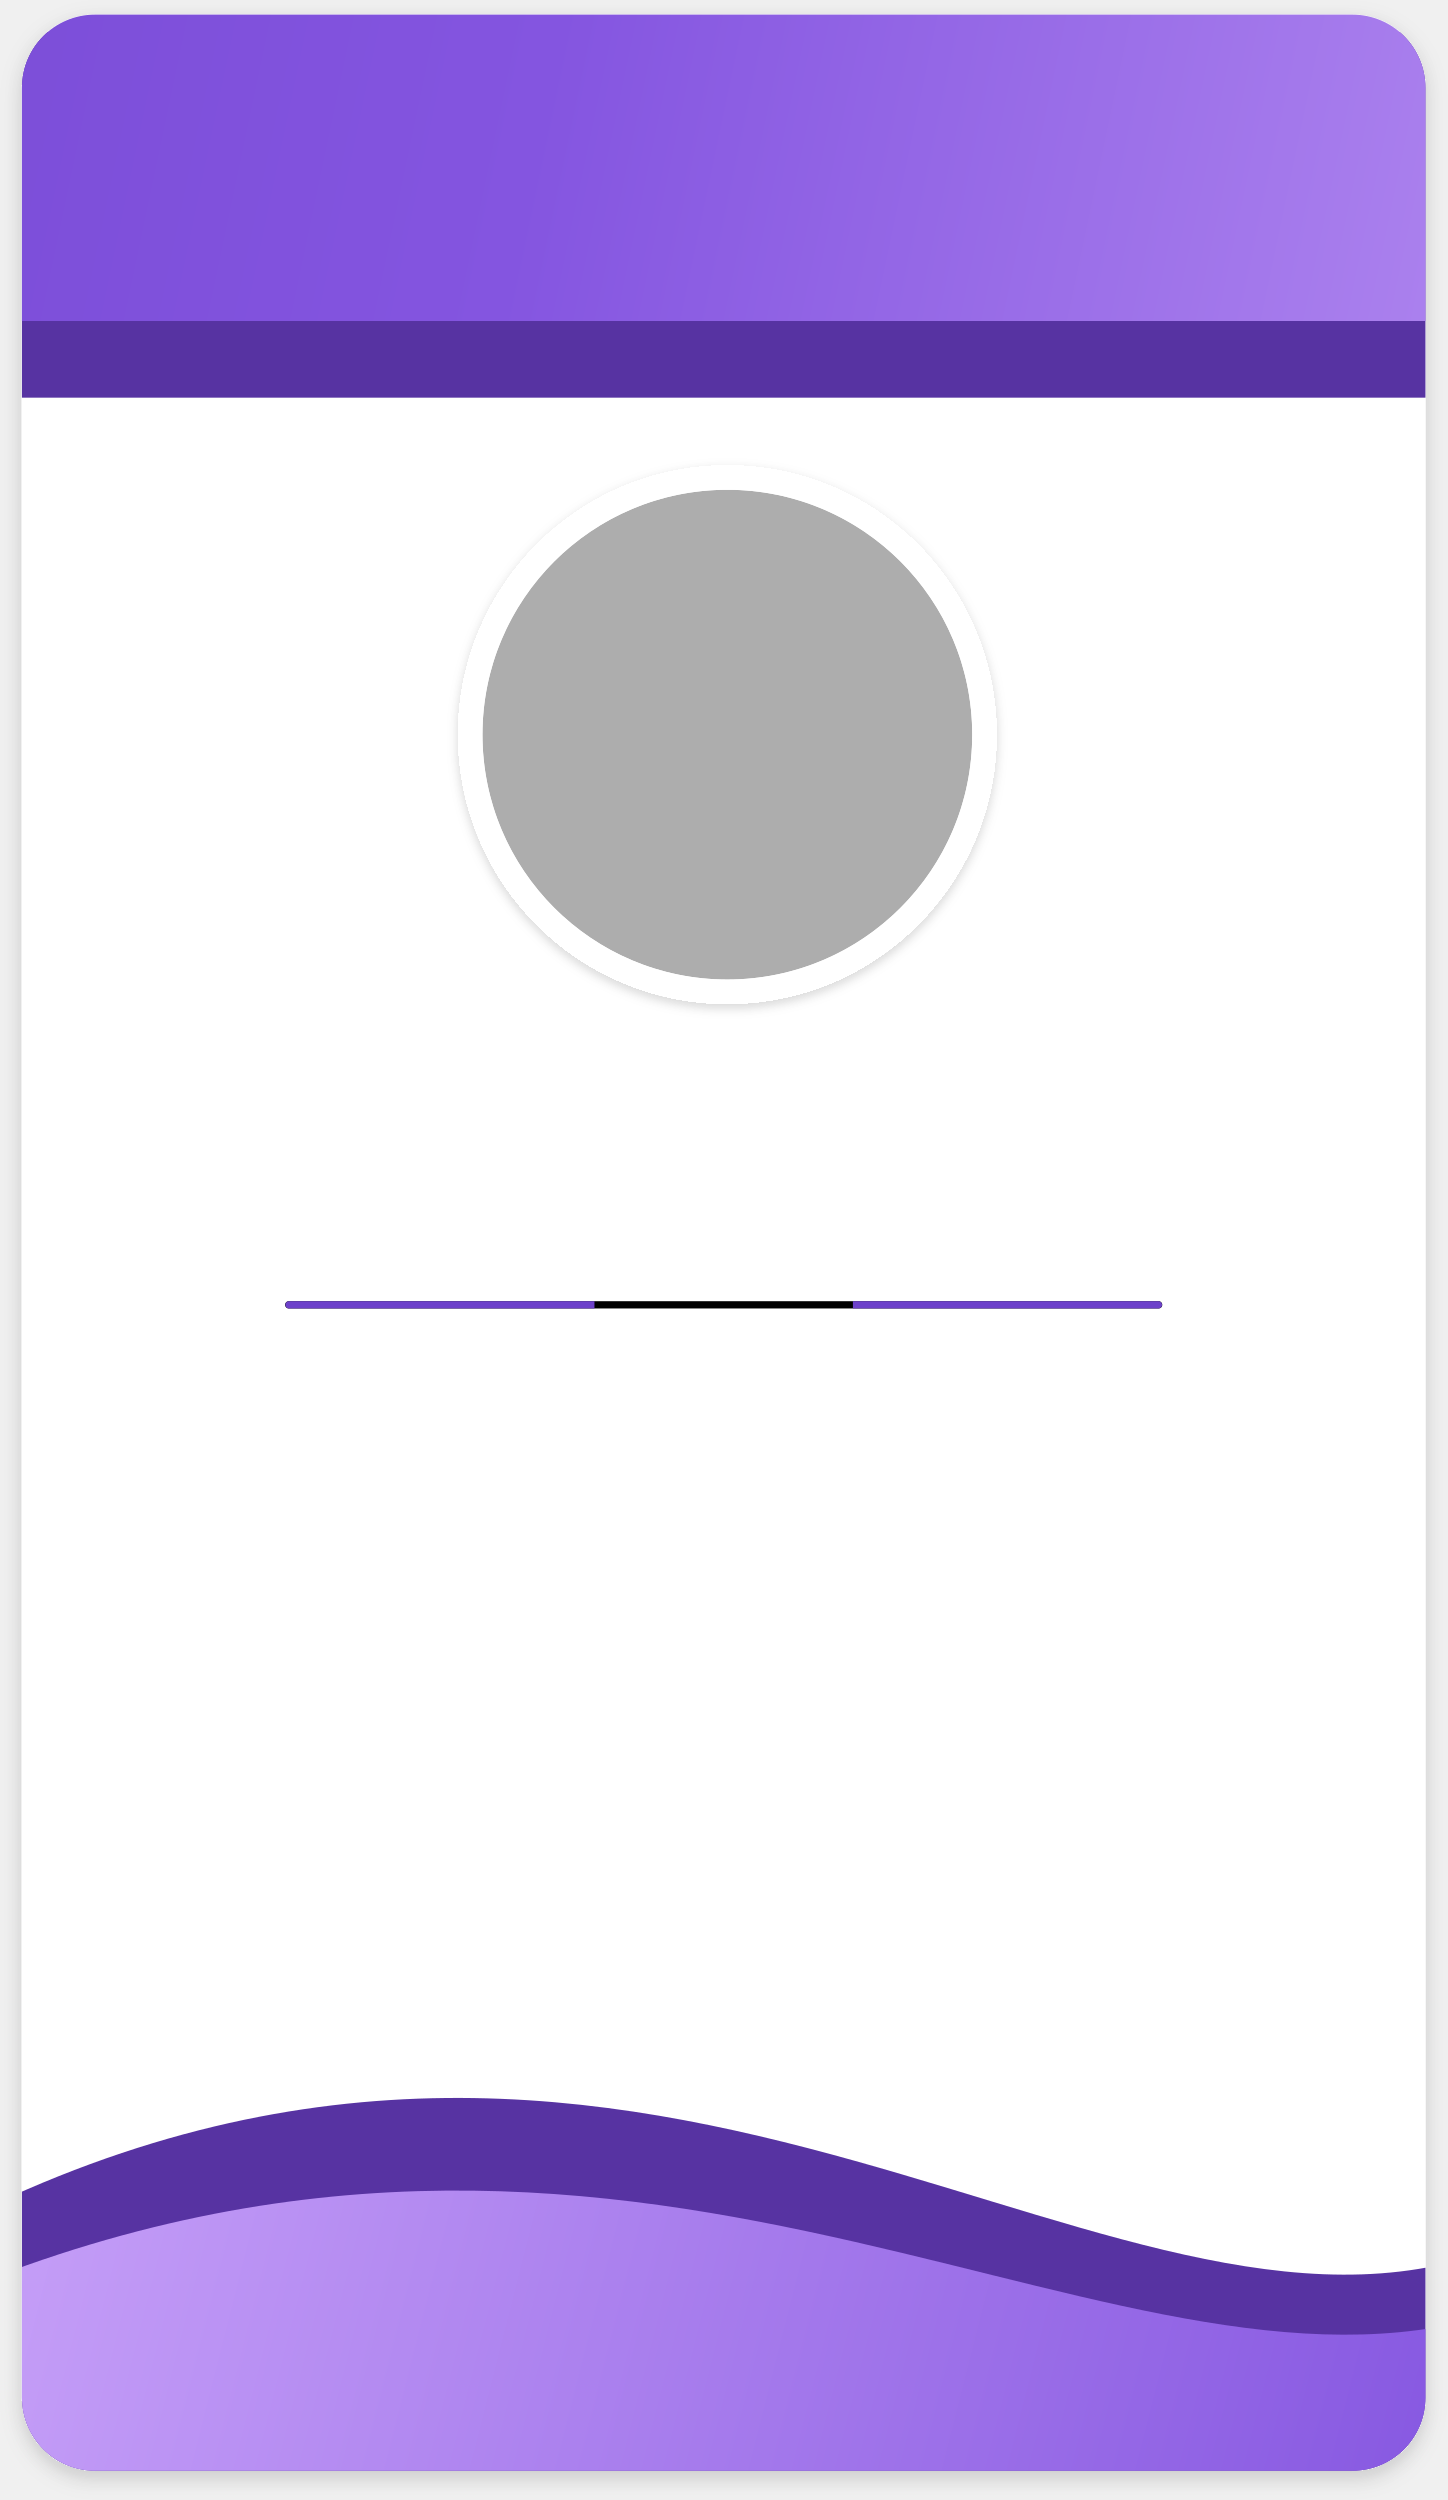
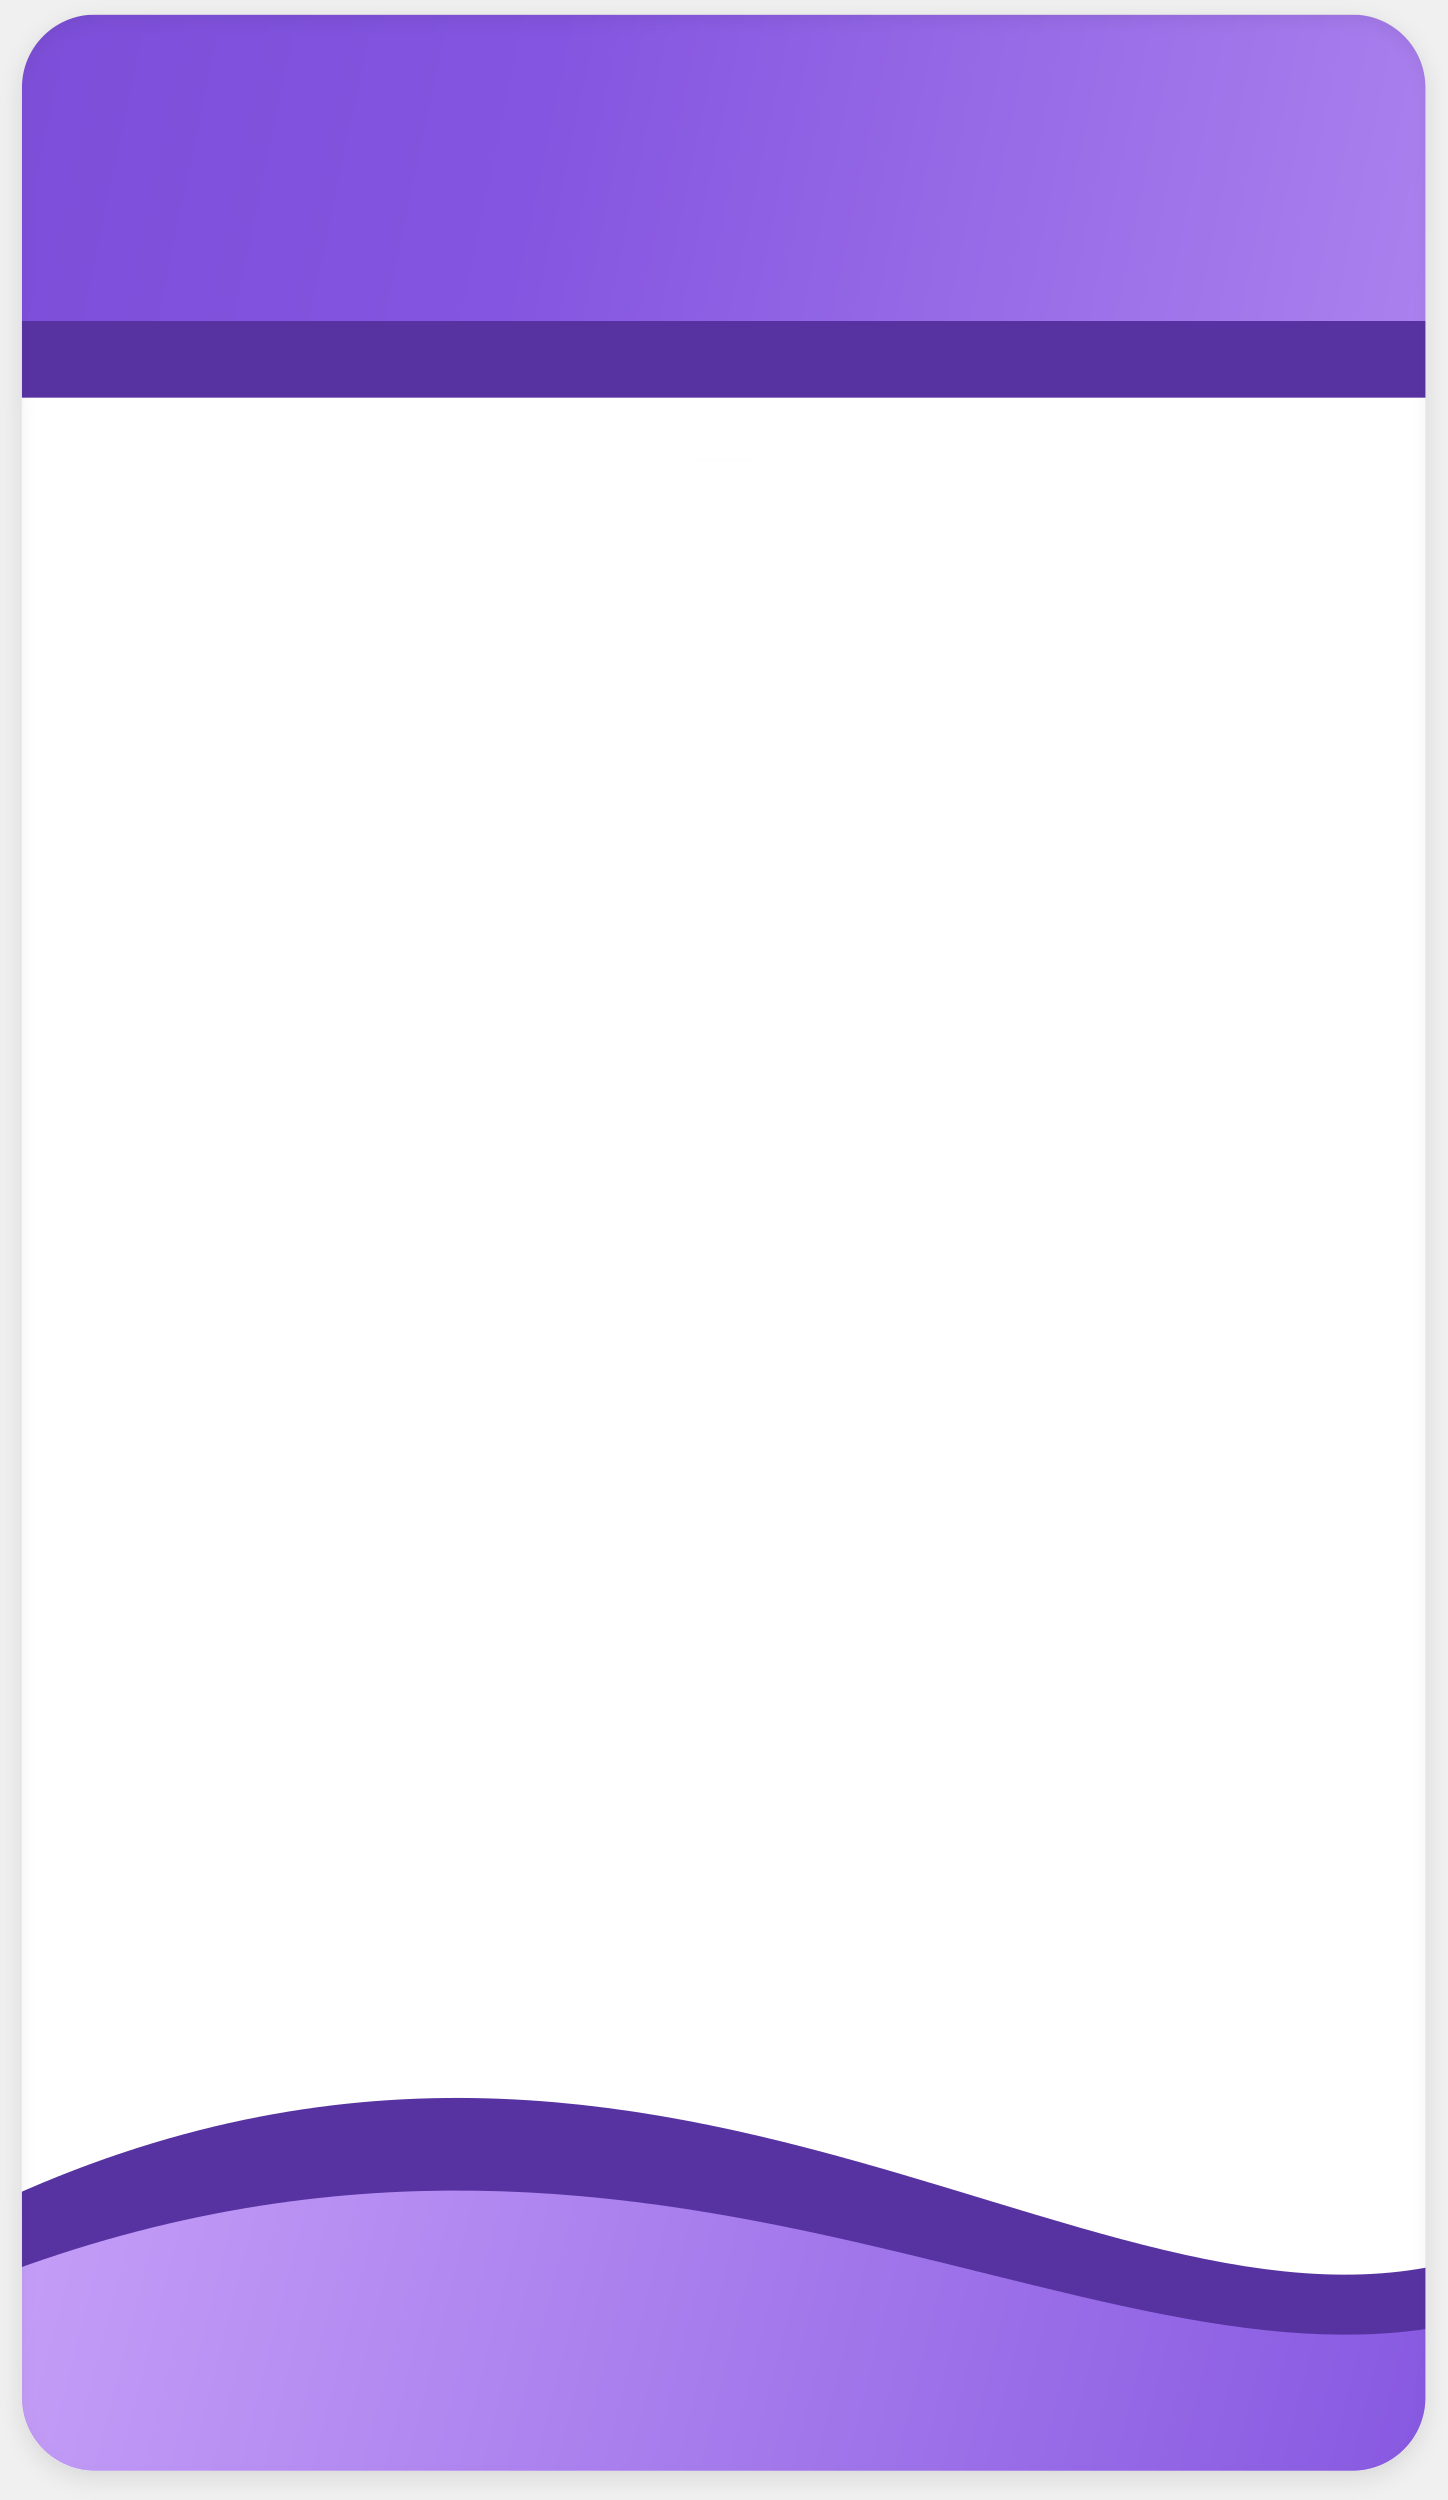
<svg xmlns="http://www.w3.org/2000/svg" width="198" height="342" viewBox="0 0 198 342" fill="none">
-   <g filter="url(#filter0_dd_6215_3248)">
-     <g clip-path="url(#clip0_6215_3248)">
-       <rect x="195" y="2" width="336" height="192" rx="10" transform="rotate(90 195 2)" fill="white" />
-       <line x1="158.5" y1="178.5" x2="39.5" y2="178.5" stroke="black" stroke-linecap="round" />
-       <path d="M158.464 179C158.74 179 158.964 178.776 158.964 178.5C158.964 178.224 158.74 178 158.464 178L158.464 179ZM158.464 178.5L158.464 178L116.679 178L116.679 178.5L116.679 179L158.464 179L158.464 178.5Z" fill="#6D41CA" />
-       <path d="M39.536 178C39.259 178 39.036 178.224 39.036 178.5C39.036 178.776 39.259 179 39.536 179L39.536 178ZM81.321 178.5L81.321 178L39.536 178L39.536 178.5L39.536 179L81.321 179L81.321 178.5Z" fill="#6D41CA" />
-       <path d="M434 308.599V350.03L-70 350.03V308.599C-62.218 332.724 -37.388 321.71 -14.412 308.599C83.905 252.497 148.276 325.381 201.641 308.599C338.388 246.191 406.576 369.434 434 308.599Z" fill="#5733A2" />
-       <path d="M434 317.287V352H-70V317.287C-62.218 336.964 -37.388 327.981 -14.412 317.287C83.905 271.529 148.276 330.975 201.641 317.287C338.388 266.386 406.576 366.906 434 317.287Z" fill="url(#paint0_linear_6215_3248)" />
-       <path d="M-154 54.401V4.379L350 4.378V54.401C342.218 25.274 317.388 38.571 294.412 54.401H-24.5C-24.5 54.401 -126.576 -19.049 -154 54.401Z" fill="#5733A2" />
-       <path d="M-154 43.911V2H350V43.911C342.218 20.154 222.976 31 200 43.911L-14.5 43.911C-105.242 43.911 -126.576 -15.997 -154 43.911Z" fill="url(#paint1_linear_6215_3248)" />
-       <g filter="url(#filter1_dd_6215_3248)">
-         <rect x="66" y="67" width="67" height="67" rx="33.5" fill="#ADADAD" />
-         <rect x="64.339" y="65.339" width="70.322" height="70.322" rx="35.161" stroke="white" stroke-width="3.322" />
+   <g clip-path="url(#clip0_1_2)">
+     <g filter="url(#filter0_di_1_2)">
+       <mask id="mask0_1_2" style="mask-type:luminance" maskUnits="userSpaceOnUse" x="3" y="2" width="192" height="336">
+         <path d="M195 328L195 12C195 6.477 190.523 2 185 2L13 2C7.477 2 3 6.477 3 12L3 328C3 333.523 7.477 338 13 338H185C190.523 338 195 333.523 195 328Z" fill="white" />
+       </mask>
+       <g mask="url(#mask0_1_2)">
+         <path d="M195 328L195 12C195 6.477 190.523 2 185 2L13 2C7.477 2 3 6.477 3 12L3 328C3 333.523 7.477 338 13 338H185C190.523 338 195 333.523 195 328Z" fill="white" />
+         <path d="M158.5 178.5H39.5" stroke="black" stroke-linecap="round" />
+         <path d="M158.464 179C158.74 179 158.964 178.776 158.964 178.5C158.964 178.224 158.74 178 158.464 178V179ZM158.464 178.5V178H116.679V178.5V179H158.464V178.5Z" fill="#6D41CA" />
+         <path d="M39.536 178C39.259 178 39.036 178.224 39.036 178.5C39.036 178.776 39.259 179 39.536 179V178ZM81.321 178.5V178H39.536V178.5V179H81.321V178.5Z" fill="#6D41CA" />
+         <path d="M434 308.599V350.03H-70V308.599C-62.218 332.724 -37.388 321.71 -14.412 308.599C83.905 252.497 148.276 325.381 201.641 308.599C338.388 246.191 406.576 369.434 434 308.599Z" fill="#5733A2" />
+         <path d="M434 317.287V352H-70V317.287C-62.218 336.964 -37.388 327.981 -14.412 317.287C83.905 271.529 148.276 330.975 201.641 317.287C338.388 266.386 406.576 366.906 434 317.287Z" fill="url(#paint0_linear_1_2)" />
+         <path d="M-154 54.401V4.379L350 4.378V54.401C342.218 25.274 317.388 38.571 294.412 54.401H-24.5C-24.5 54.401 -126.576 -19.049 -154 54.401Z" fill="#5733A2" />
+         <path d="M-154 43.911V2H350V43.911C342.218 20.154 222.976 31 200 43.911L-14.5 43.911C-105.242 43.911 -126.576 -15.997 -154 43.911Z" fill="url(#paint1_linear_1_2)" />
+         <g filter="url(#filter1_di_1_2)">
+           <path d="M133 100.5C133 81.999 118.002 67 99.5 67C80.999 67 66 81.999 66 100.5C66 119.002 80.999 134 99.5 134C118.002 134 133 119.002 133 100.5Z" fill="#ADADAD" />
+           <path d="M134.661 100.5C134.661 81.081 118.919 65.339 99.5 65.339C80.081 65.339 64.339 81.081 64.339 100.5C64.339 119.919 80.081 135.661 99.5 135.661C118.919 135.661 134.661 119.919 134.661 100.5Z" stroke="white" stroke-width="3.322" />
+         </g>
      </g>
    </g>
+     <rect x="27" y="63" width="140" height="140" fill="white" />
  </g>
  <defs>
-     <filter id="filter0_dd_6215_3248" x="0" y="0" width="198" height="342" filterUnits="userSpaceOnUse" color-interpolation-filters="sRGB">
+     <filter id="filter0_di_1_2" x="0" y="0" width="198" height="342" filterUnits="userSpaceOnUse" color-interpolation-filters="sRGB">
      <feFlood flood-opacity="0" result="BackgroundImageFix" />
-       <feColorMatrix in="SourceAlpha" type="matrix" values="0 0 0 0 0 0 0 0 0 0 0 0 0 0 0 0 0 0 127 0" result="hardAlpha" />
-       <feOffset dy="1" />
-       <feGaussianBlur stdDeviation="1" />
-       <feComposite in2="hardAlpha" operator="out" />
-       <feColorMatrix type="matrix" values="0 0 0 0 0 0 0 0 0 0 0 0 0 0 0 0 0 0 0.06 0" />
-       <feBlend mode="normal" in2="BackgroundImageFix" result="effect1_dropShadow_6215_3248" />
      <feColorMatrix in="SourceAlpha" type="matrix" values="0 0 0 0 0 0 0 0 0 0 0 0 0 0 0 0 0 0 127 0" result="hardAlpha" />
      <feOffset dy="1" />
      <feGaussianBlur stdDeviation="1.5" />
      <feComposite in2="hardAlpha" operator="out" />
      <feColorMatrix type="matrix" values="0 0 0 0 0 0 0 0 0 0 0 0 0 0 0 0 0 0 0.1 0" />
-       <feBlend mode="normal" in2="effect1_dropShadow_6215_3248" result="effect2_dropShadow_6215_3248" />
-       <feBlend mode="normal" in="SourceGraphic" in2="effect2_dropShadow_6215_3248" result="shape" />
+       <feBlend mode="normal" in2="BackgroundImageFix" result="effect1_dropShadow_1_2" />
+       <feBlend mode="normal" in="SourceGraphic" in2="effect1_dropShadow_1_2" result="shape" />
+       <feColorMatrix in="SourceAlpha" type="matrix" values="0 0 0 0 0 0 0 0 0 0 0 0 0 0 0 0 0 0 127 0" result="hardAlpha" />
+       <feOffset dy="1" />
+       <feGaussianBlur stdDeviation="1" />
+       <feComposite in2="hardAlpha" operator="arithmetic" k2="-1" k3="1" />
+       <feColorMatrix type="matrix" values="0 0 0 0 0 0 0 0 0 0 0 0 0 0 0 0 0 0 0.06 0" />
+       <feBlend mode="normal" in2="shape" result="effect2_innerShadow_1_2" />
    </filter>
-     <filter id="filter1_dd_6215_3248" x="61.017" y="62.57" width="76.967" height="76.967" filterUnits="userSpaceOnUse" color-interpolation-filters="sRGB">
+     <filter id="filter1_di_1_2" x="61.017" y="62.57" width="76.967" height="76.967" filterUnits="userSpaceOnUse" color-interpolation-filters="sRGB">
      <feFlood flood-opacity="0" result="BackgroundImageFix" />
-       <feColorMatrix in="SourceAlpha" type="matrix" values="0 0 0 0 0 0 0 0 0 0 0 0 0 0 0 0 0 0 127 0" result="hardAlpha" />
-       <feOffset dy="0.554" />
-       <feGaussianBlur stdDeviation="0.554" />
-       <feComposite in2="hardAlpha" operator="out" />
-       <feColorMatrix type="matrix" values="0 0 0 0 0 0 0 0 0 0 0 0 0 0 0 0 0 0 0.06 0" />
-       <feBlend mode="normal" in2="BackgroundImageFix" result="effect1_dropShadow_6215_3248" />
      <feColorMatrix in="SourceAlpha" type="matrix" values="0 0 0 0 0 0 0 0 0 0 0 0 0 0 0 0 0 0 127 0" result="hardAlpha" />
      <feOffset dy="0.554" />
      <feGaussianBlur stdDeviation="0.831" />
      <feComposite in2="hardAlpha" operator="out" />
      <feColorMatrix type="matrix" values="0 0 0 0 0 0 0 0 0 0 0 0 0 0 0 0 0 0 0.1 0" />
-       <feBlend mode="normal" in2="effect1_dropShadow_6215_3248" result="effect2_dropShadow_6215_3248" />
-       <feBlend mode="normal" in="SourceGraphic" in2="effect2_dropShadow_6215_3248" result="shape" />
+       <feBlend mode="normal" in2="BackgroundImageFix" result="effect1_dropShadow_1_2" />
+       <feBlend mode="normal" in="SourceGraphic" in2="effect1_dropShadow_1_2" result="shape" />
+       <feColorMatrix in="SourceAlpha" type="matrix" values="0 0 0 0 0 0 0 0 0 0 0 0 0 0 0 0 0 0 127 0" result="hardAlpha" />
+       <feOffset dy="0.554" />
+       <feGaussianBlur stdDeviation="0.554" />
+       <feComposite in2="hardAlpha" operator="arithmetic" k2="-1" k3="1" />
+       <feColorMatrix type="matrix" values="0 0 0 0 0 0 0 0 0 0 0 0 0 0 0 0 0 0 0.06 0" />
+       <feBlend mode="normal" in2="shape" result="effect2_innerShadow_1_2" />
    </filter>
-     <linearGradient id="paint0_linear_6215_3248" x1="434" y1="338.716" x2="-47.483" y2="216.558" gradientUnits="userSpaceOnUse">
+     <linearGradient id="paint0_linear_1_2" x1="434" y1="338.716" x2="-47.483" y2="216.558" gradientUnits="userSpaceOnUse">
      <stop stop-color="#6D41CA" />
      <stop offset="0.444" stop-color="#8455E0" />
      <stop offset="1" stop-color="#DAB6FF" />
    </linearGradient>
-     <linearGradient id="paint1_linear_6215_3248" x1="-154" y1="18.039" x2="336.804" y2="121.175" gradientUnits="userSpaceOnUse">
+     <linearGradient id="paint1_linear_1_2" x1="-154" y1="18.039" x2="336.804" y2="121.175" gradientUnits="userSpaceOnUse">
      <stop stop-color="#6D41CA" />
      <stop offset="0.444" stop-color="#8455E0" />
      <stop offset="1" stop-color="#DAB6FF" />
    </linearGradient>
-     <clipPath id="clip0_6215_3248">
-       <rect x="195" y="2" width="336" height="192" rx="10" transform="rotate(90 195 2)" fill="white" />
+     <clipPath id="clip0_1_2">
+       <rect width="198" height="342" fill="white" />
    </clipPath>
  </defs>
</svg>
